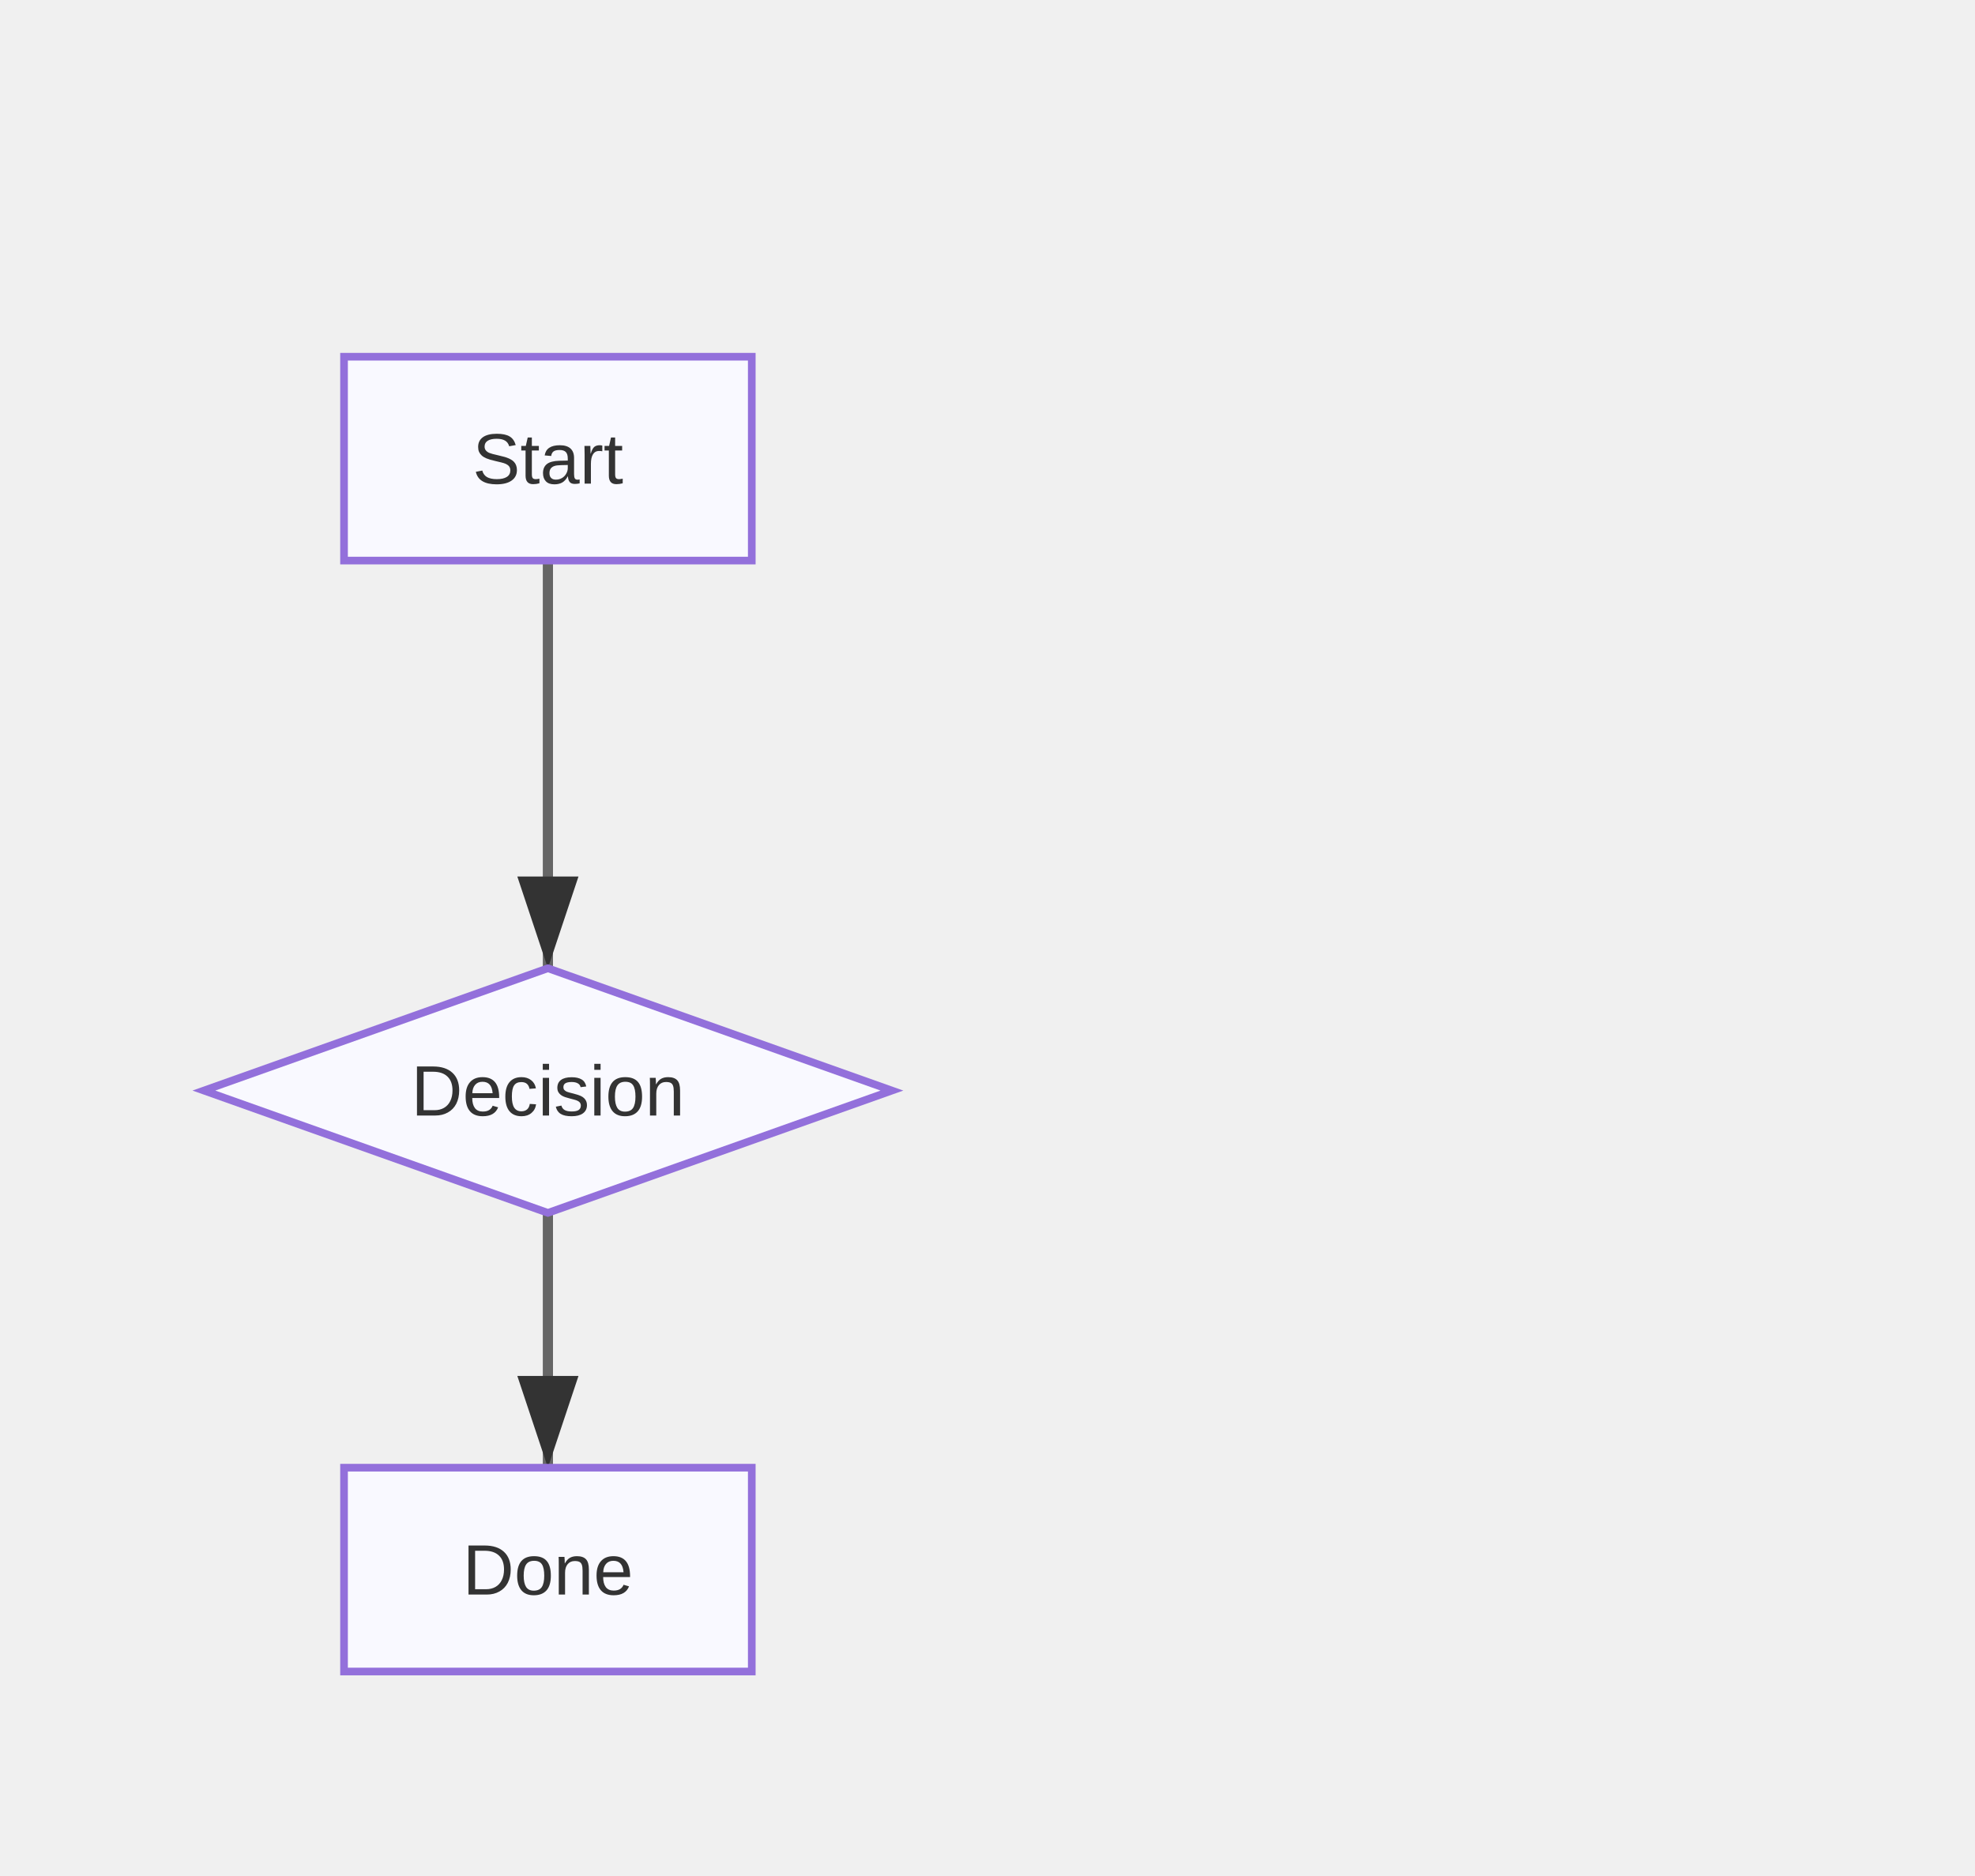
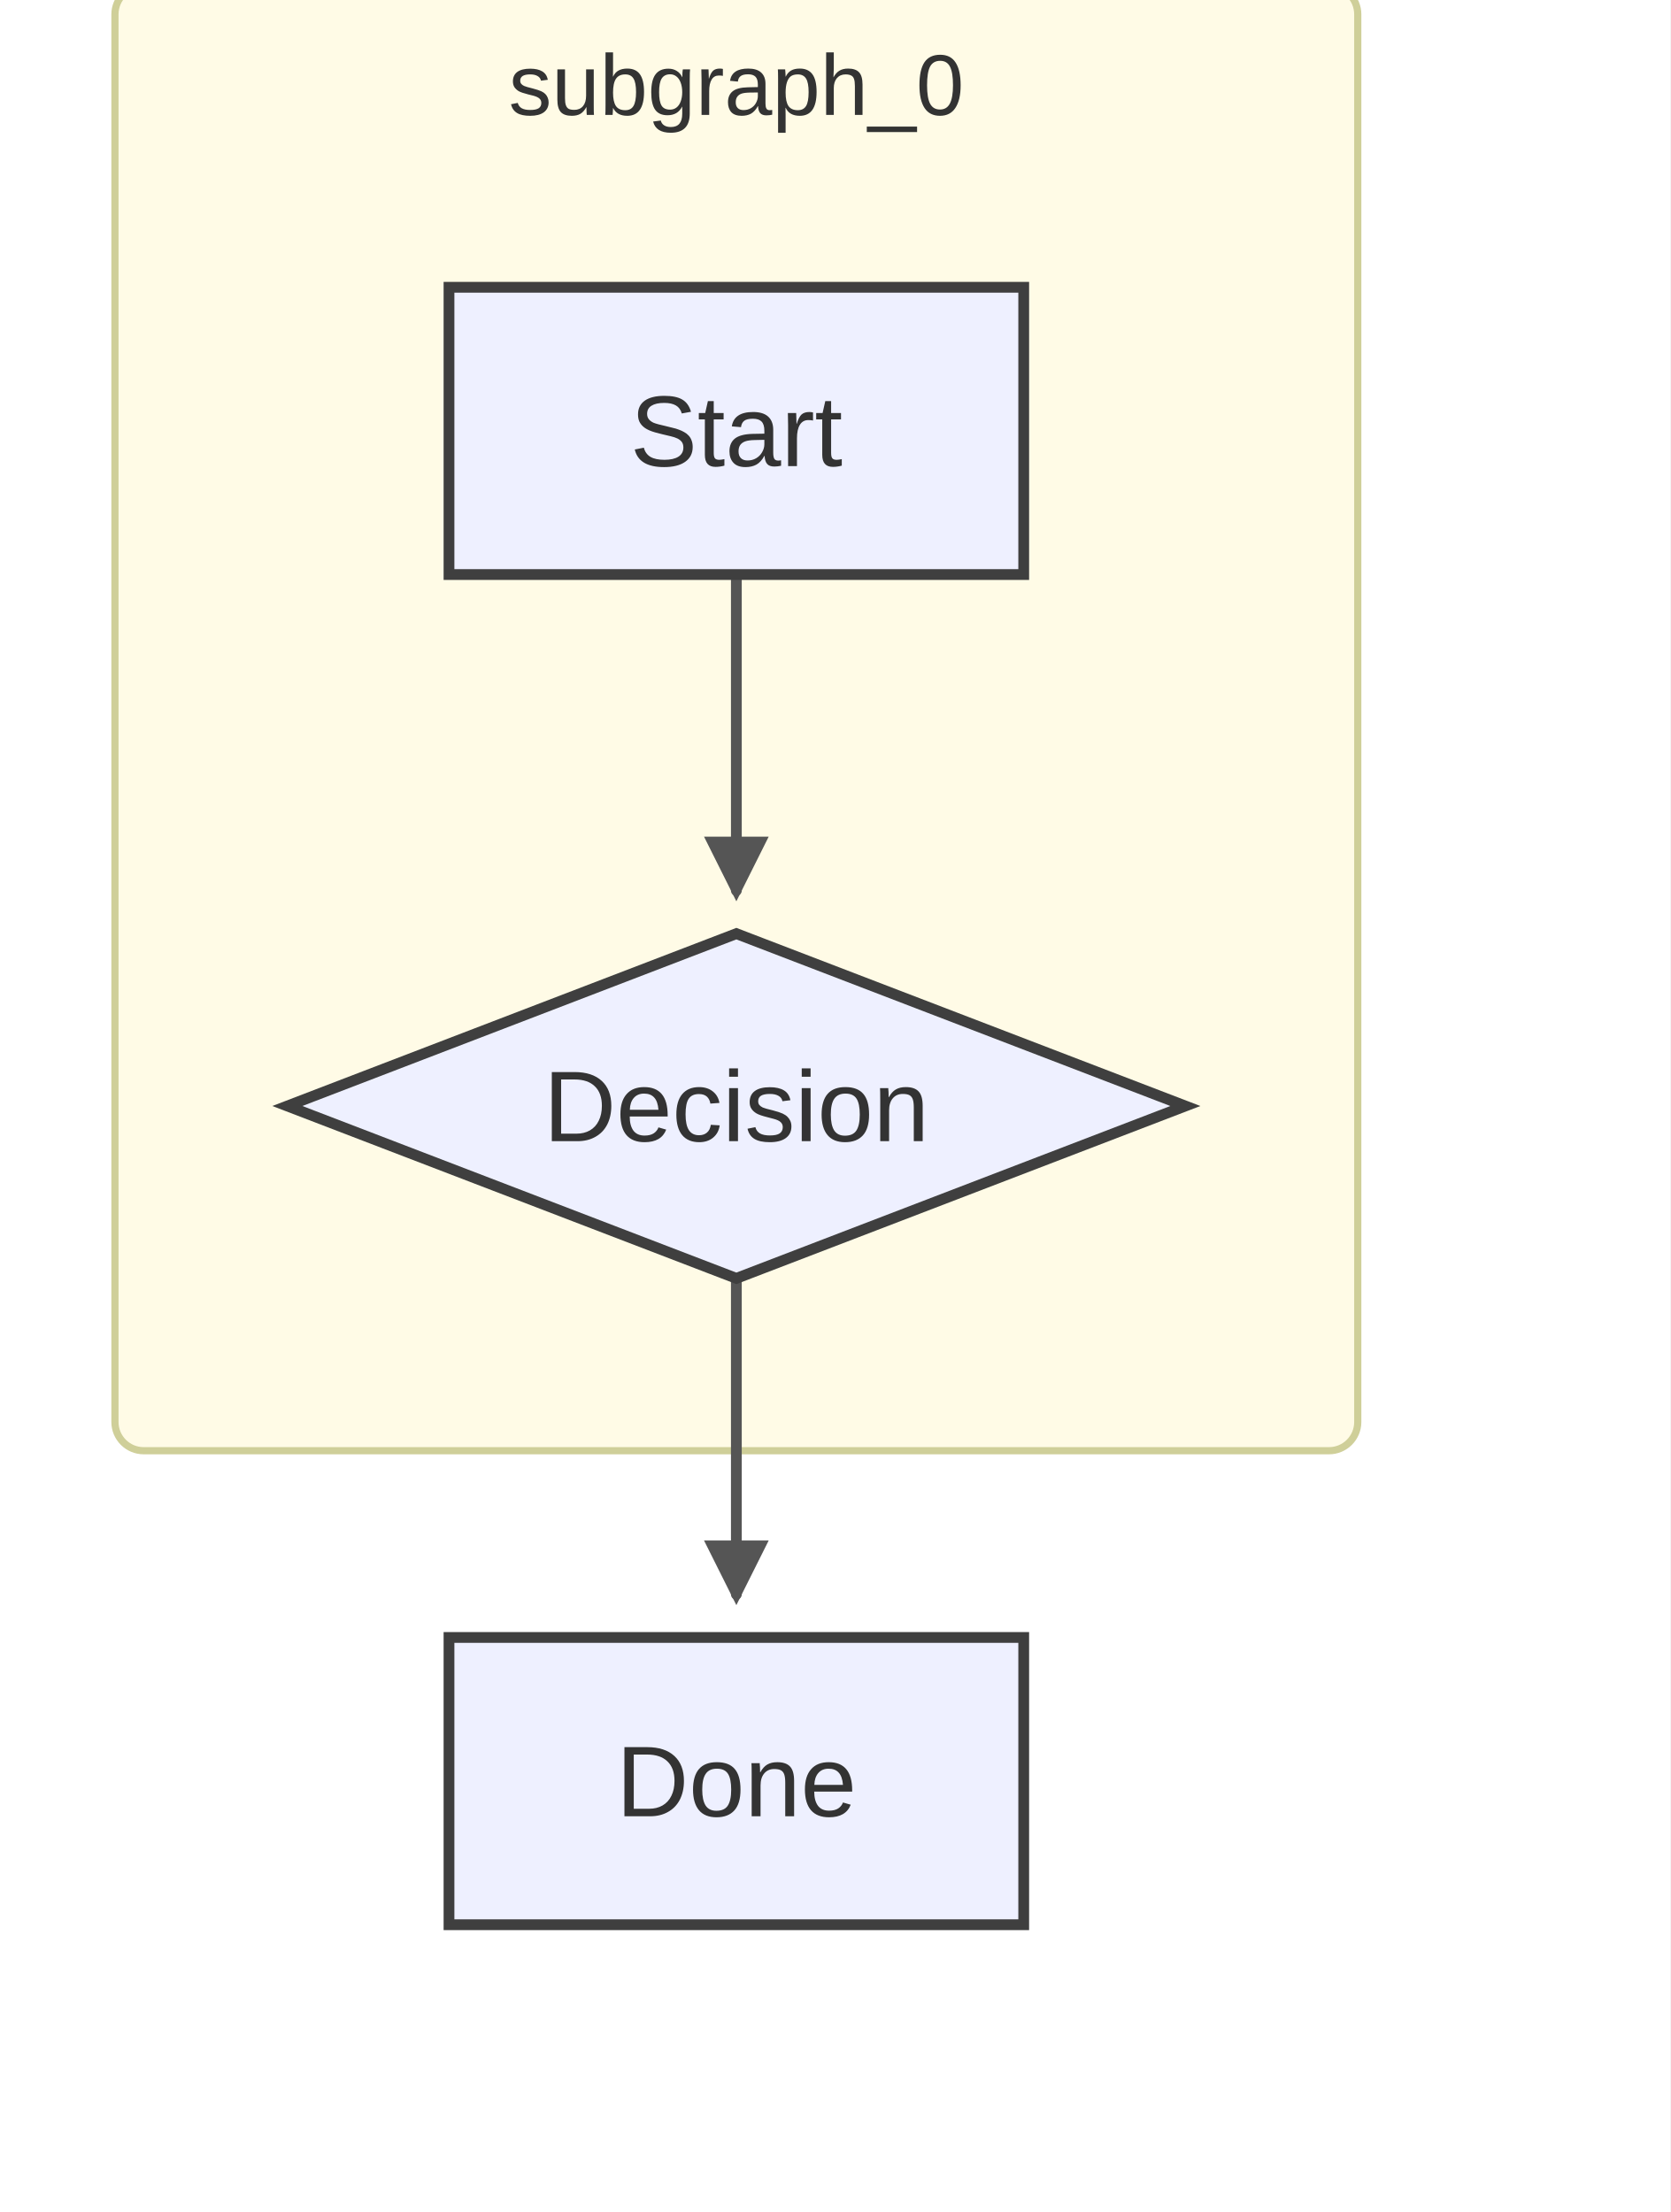
- <svg xmlns="http://www.w3.org/2000/svg" width="387.5" height="368" viewBox="0 0 387.5 368">
+ <svg xmlns="http://www.w3.org/2000/svg" width="232.5" height="308" viewBox="0 0 232.5 308">
+   <rect x="0" y="0" width="232.5" height="308" fill="#ffffff" />
  <defs>
-     <marker id="arrow" markerWidth="10" markerHeight="10" refX="9" refY="3" orient="auto" markerUnits="strokeWidth">
-       <path d="M0,0 L0,6 L9,3 z" fill="#333" />
+     <marker id="arrow" markerWidth="6" markerHeight="6" refX="5" refY="3" orient="auto" markerUnits="strokeWidth">
+       <path d="M0,0 L0,6 L6,3 z" fill="#555555" />
    </marker>
    <marker id="circle-marker" markerWidth="6" markerHeight="6" refX="3" refY="3" orient="auto" markerUnits="strokeWidth">
-       <circle cx="3" cy="3" r="3" fill="#333" />
+       <circle cx="3" cy="3" r="3" fill="#555555" />
    </marker>
  </defs>
-   <path d="M107.5,110 L107.5,165 L107.5,190" stroke="#666" stroke-width="2" fill="none" marker-end="url(#arrow)" />
-   <path d="M107.5,238 L107.5,263 L107.5,288" stroke="#666" stroke-width="2" fill="none" marker-end="url(#arrow)" />
+   <g class="subgraph-boxes">
+     <rect x="16" y="-2" width="173" height="204" rx="4" ry="4" fill="#fffbe6" stroke="#cfcf99" stroke-width="1" />
+   </g>
+   <g class="subgraph-titles">
+     <text x="102.5" y="16" text-anchor="middle" font-family="Arial, sans-serif" font-size="12" fill="#333">subgraph_0</text>
+   </g>
+   <path d="M102.5,80 C102.5,84.167 102.5,97.667 102.5,105 C102.5,112.333 102.5,120.833 102.5,124" stroke="#555555" stroke-width="1.5" fill="none" stroke-linecap="round" stroke-linejoin="round" marker-end="url(#arrow)" />
+   <path d="M102.5,178 C102.5,182.167 102.5,195.667 102.5,203 C102.5,210.333 102.5,218.833 102.5,222" stroke="#555555" stroke-width="1.5" fill="none" stroke-linecap="round" stroke-linejoin="round" marker-end="url(#arrow)" />
  <g id="A">
-     <rect x="67.5" y="70" width="80" height="40" rx="0" ry="0" stroke="#9370db" stroke-width="1.5" fill="#f9f9ff" />
-     <text x="107.5" y="94.9" text-anchor="middle" font-family="Arial, sans-serif" font-size="14" fill="#333">Start</text>
+     <rect x="62.5" y="40" width="80" height="40" rx="0" ry="0" stroke="#3f3f3f" stroke-width="1.5" fill="#eef0ff" />
+     <text x="102.5" y="64.9" text-anchor="middle" font-family="Arial, sans-serif" font-size="14" fill="#333">Start</text>
  </g>
  <g id="B">
-     <polygon points="107.5,190 175,214 107.5,238 40,214" stroke="#9370db" stroke-width="1.5" fill="#f9f9ff" />
-     <text x="107.5" y="218.9" text-anchor="middle" font-family="Arial, sans-serif" font-size="14" fill="#333">Decision</text>
+     <polygon points="102.5,130 165,154 102.5,178 40,154" stroke="#3f3f3f" stroke-width="1.5" fill="#eef0ff" />
+     <text x="102.5" y="158.9" text-anchor="middle" font-family="Arial, sans-serif" font-size="14" fill="#333">Decision</text>
  </g>
  <g id="C">
-     <rect x="67.5" y="288" width="80" height="40" rx="0" ry="0" stroke="#9370db" stroke-width="1.5" fill="#f9f9ff" />
-     <text x="107.5" y="312.9" text-anchor="middle" font-family="Arial, sans-serif" font-size="14" fill="#333">Done</text>
+     <rect x="62.5" y="228" width="80" height="40" rx="0" ry="0" stroke="#3f3f3f" stroke-width="1.5" fill="#eef0ff" />
+     <text x="102.5" y="252.9" text-anchor="middle" font-family="Arial, sans-serif" font-size="14" fill="#333">Done</text>
  </g>
</svg>
